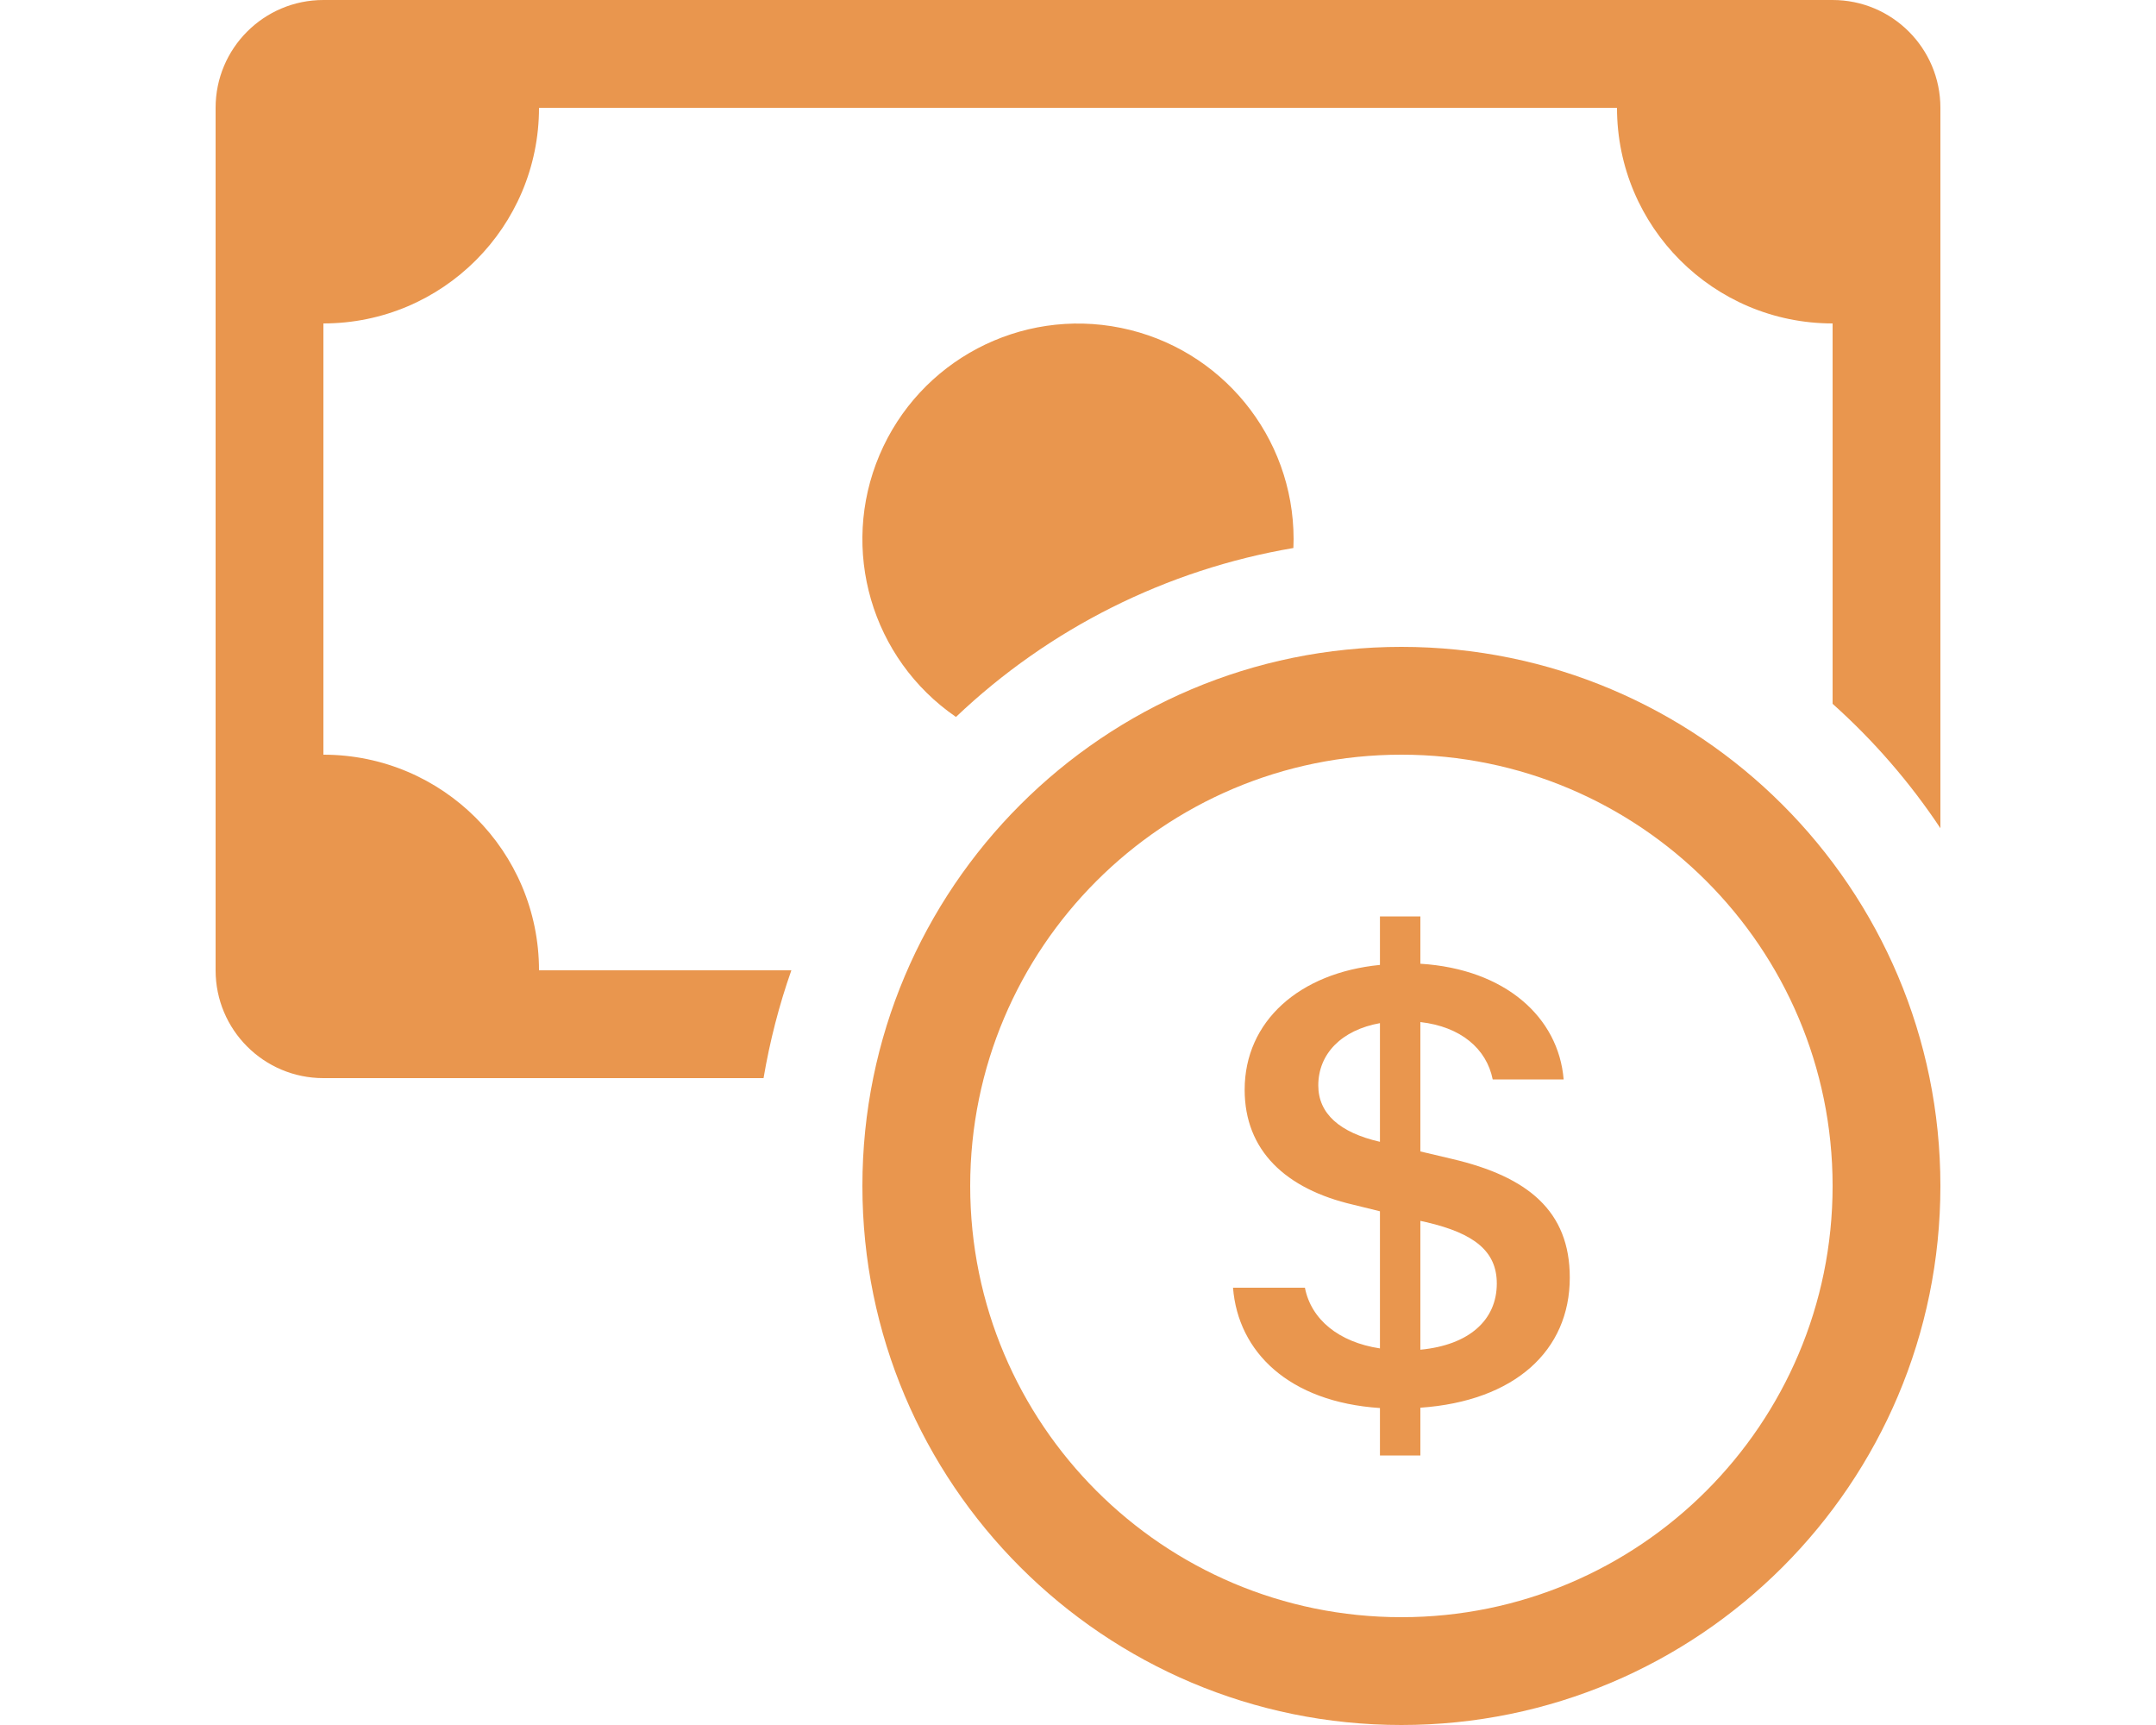
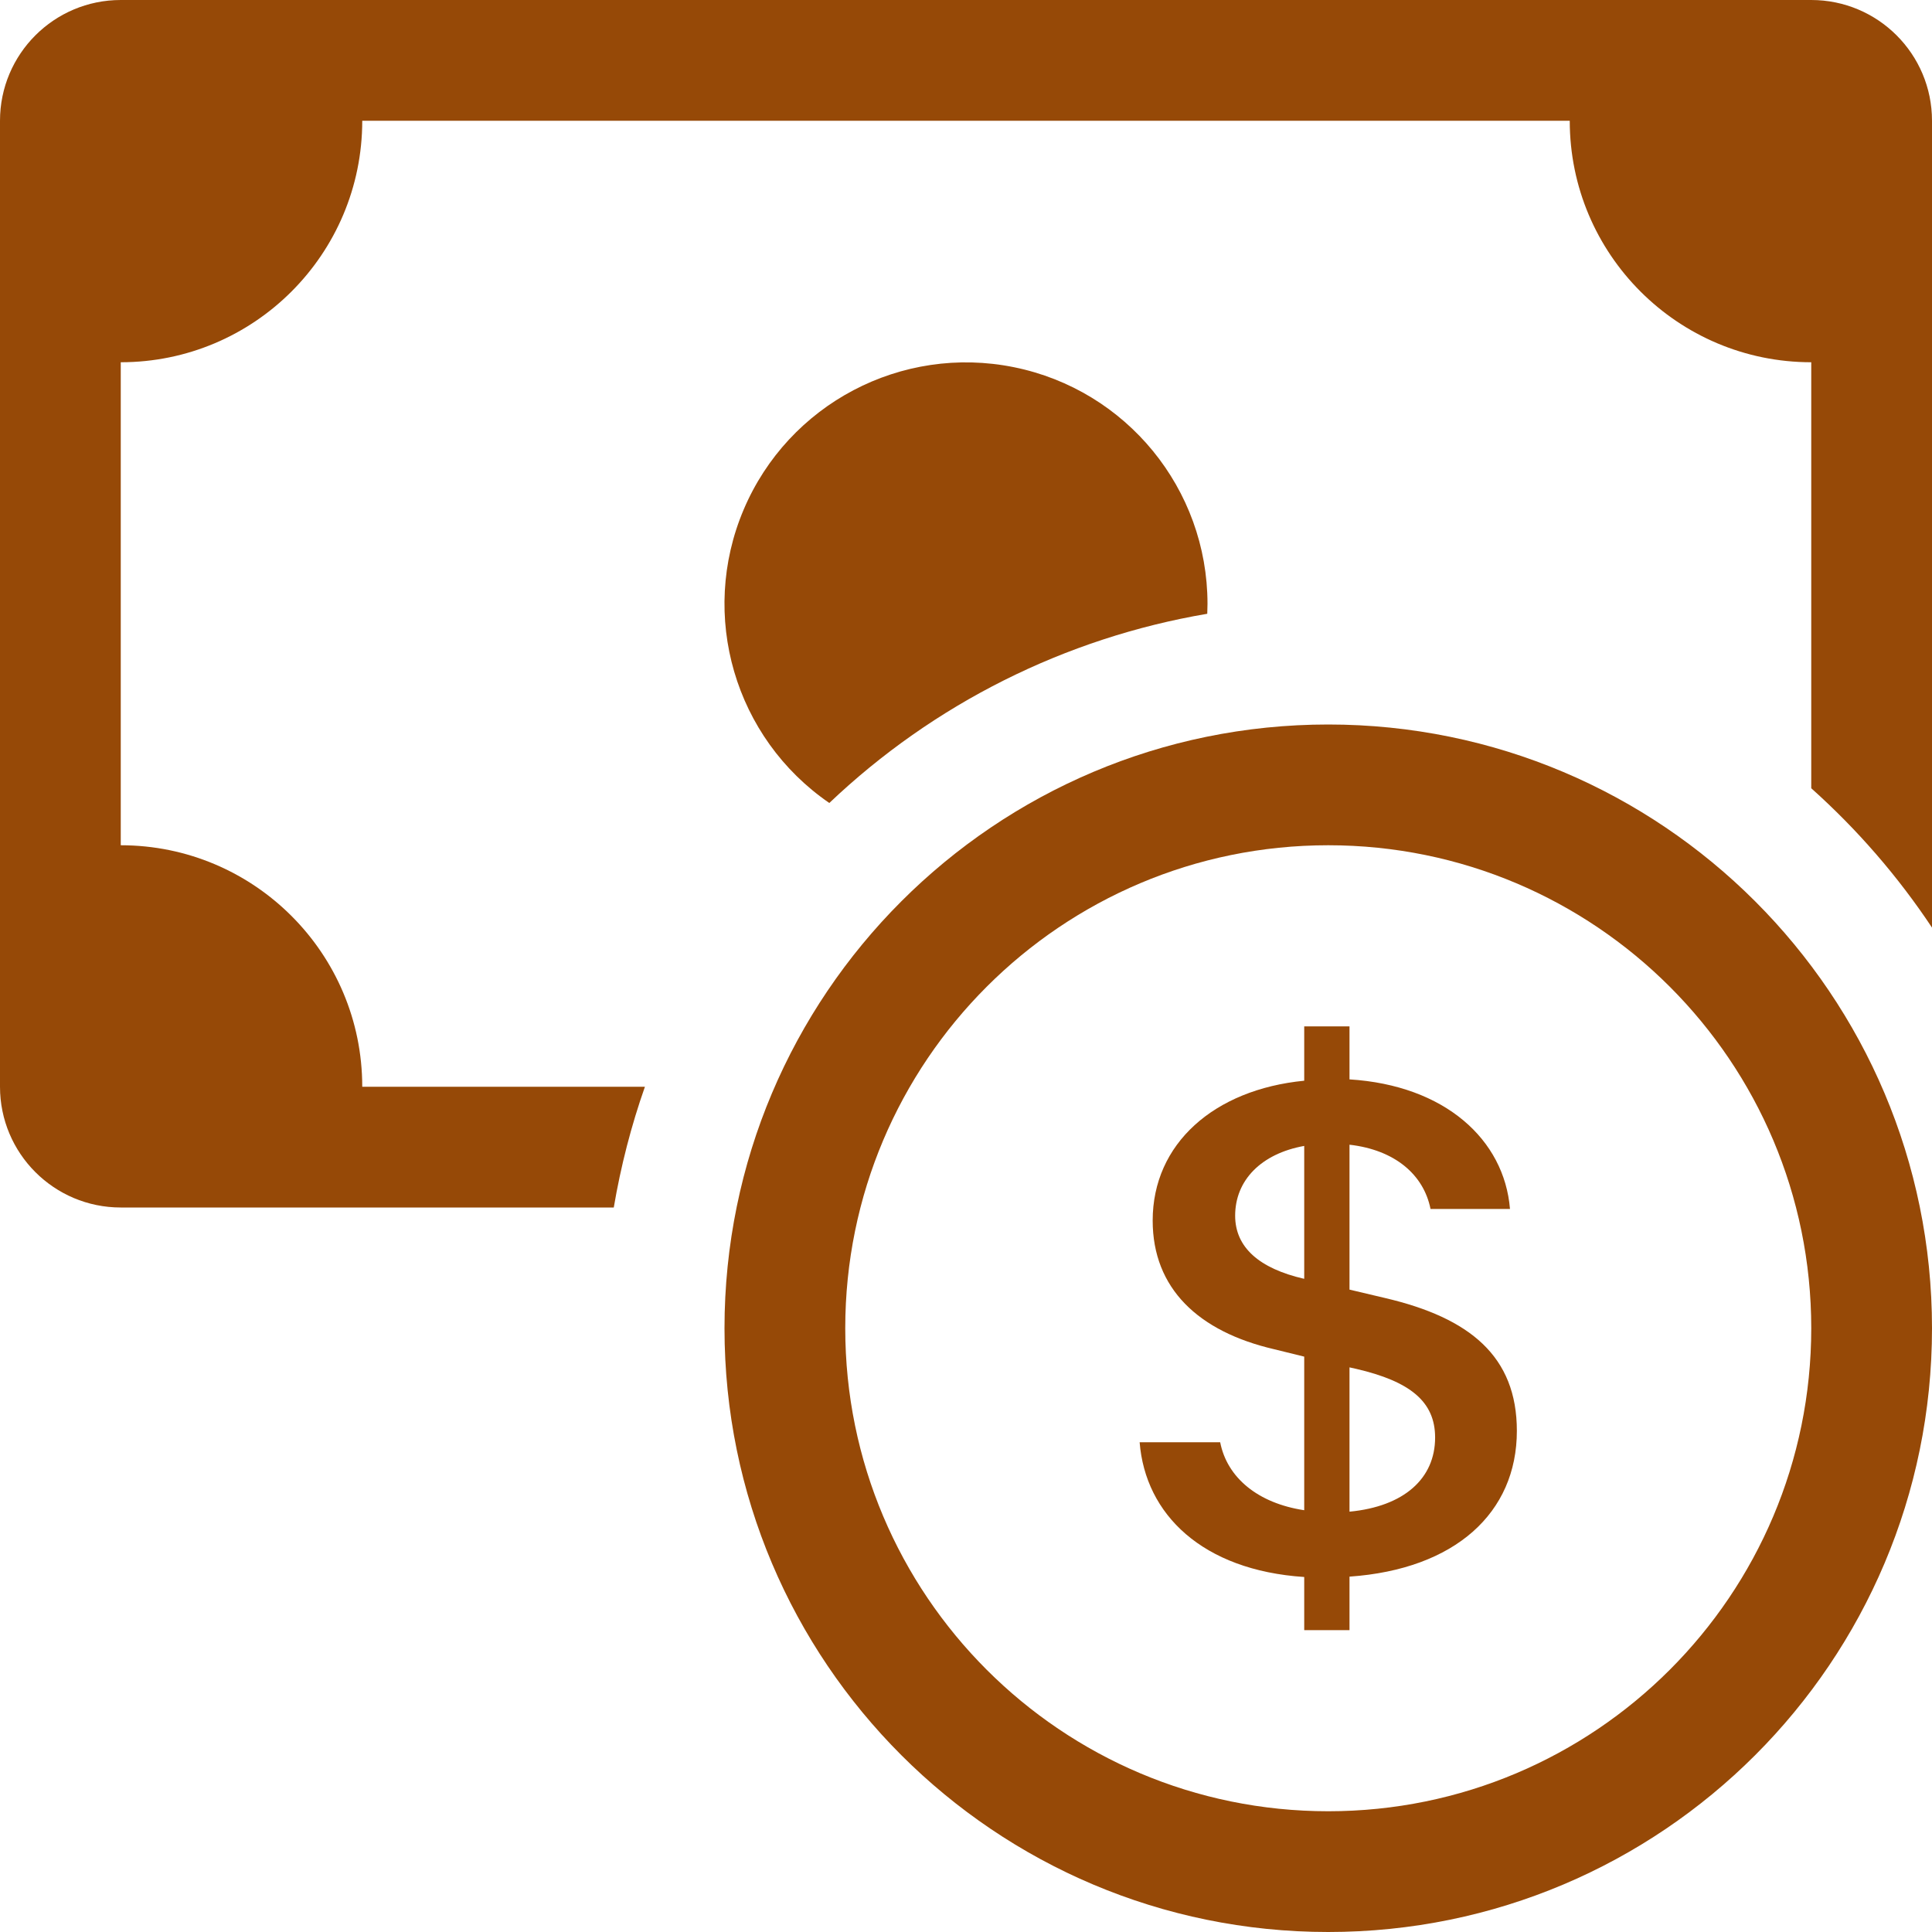
- <svg xmlns="http://www.w3.org/2000/svg" width="40" height="32" fill="#e9964e" class="bi bi-cash-coin" viewBox="0 0 16 16">
+ <svg xmlns="http://www.w3.org/2000/svg" width="16" height="16" fill="#964907" class="bi bi-archive" viewBox="0 0 16 16">
  <path fill-rule="evenodd" d="M11 15a4 4 0 1 0 0-8 4 4 0 0 0 0 8m5-4a5 5 0 1 1-10 0 5 5 0 0 1 10 0" />
  <path d="M9.438 11.944c.047.596.518 1.06 1.363 1.116v.44h.375v-.443c.875-.061 1.386-.529 1.386-1.207 0-.618-.39-.936-1.09-1.1l-.296-.07v-1.2c.376.043.614.248.671.532h.658c-.047-.575-.54-1.024-1.329-1.073V8.5h-.375v.45c-.747.073-1.255.522-1.255 1.158 0 .562.378.92 1.007 1.066l.248.061v1.272c-.384-.058-.639-.27-.696-.563h-.668zm1.36-1.354c-.369-.085-.569-.26-.569-.522 0-.294.216-.514.572-.578v1.1zm.432.746c.449.104.655.272.655.569 0 .339-.257.571-.709.614v-1.195z" />
  <path d="M1 0a1 1 0 0 0-1 1v8a1 1 0 0 0 1 1h4.083q.088-.517.258-1H3a2 2 0 0 0-2-2V3a2 2 0 0 0 2-2h10a2 2 0 0 0 2 2v3.528c.38.34.717.728 1 1.154V1a1 1 0 0 0-1-1z" />
  <path d="M9.998 5.083 10 5a2 2 0 1 0-3.132 1.65 6 6 0 0 1 3.13-1.567" />
</svg>
